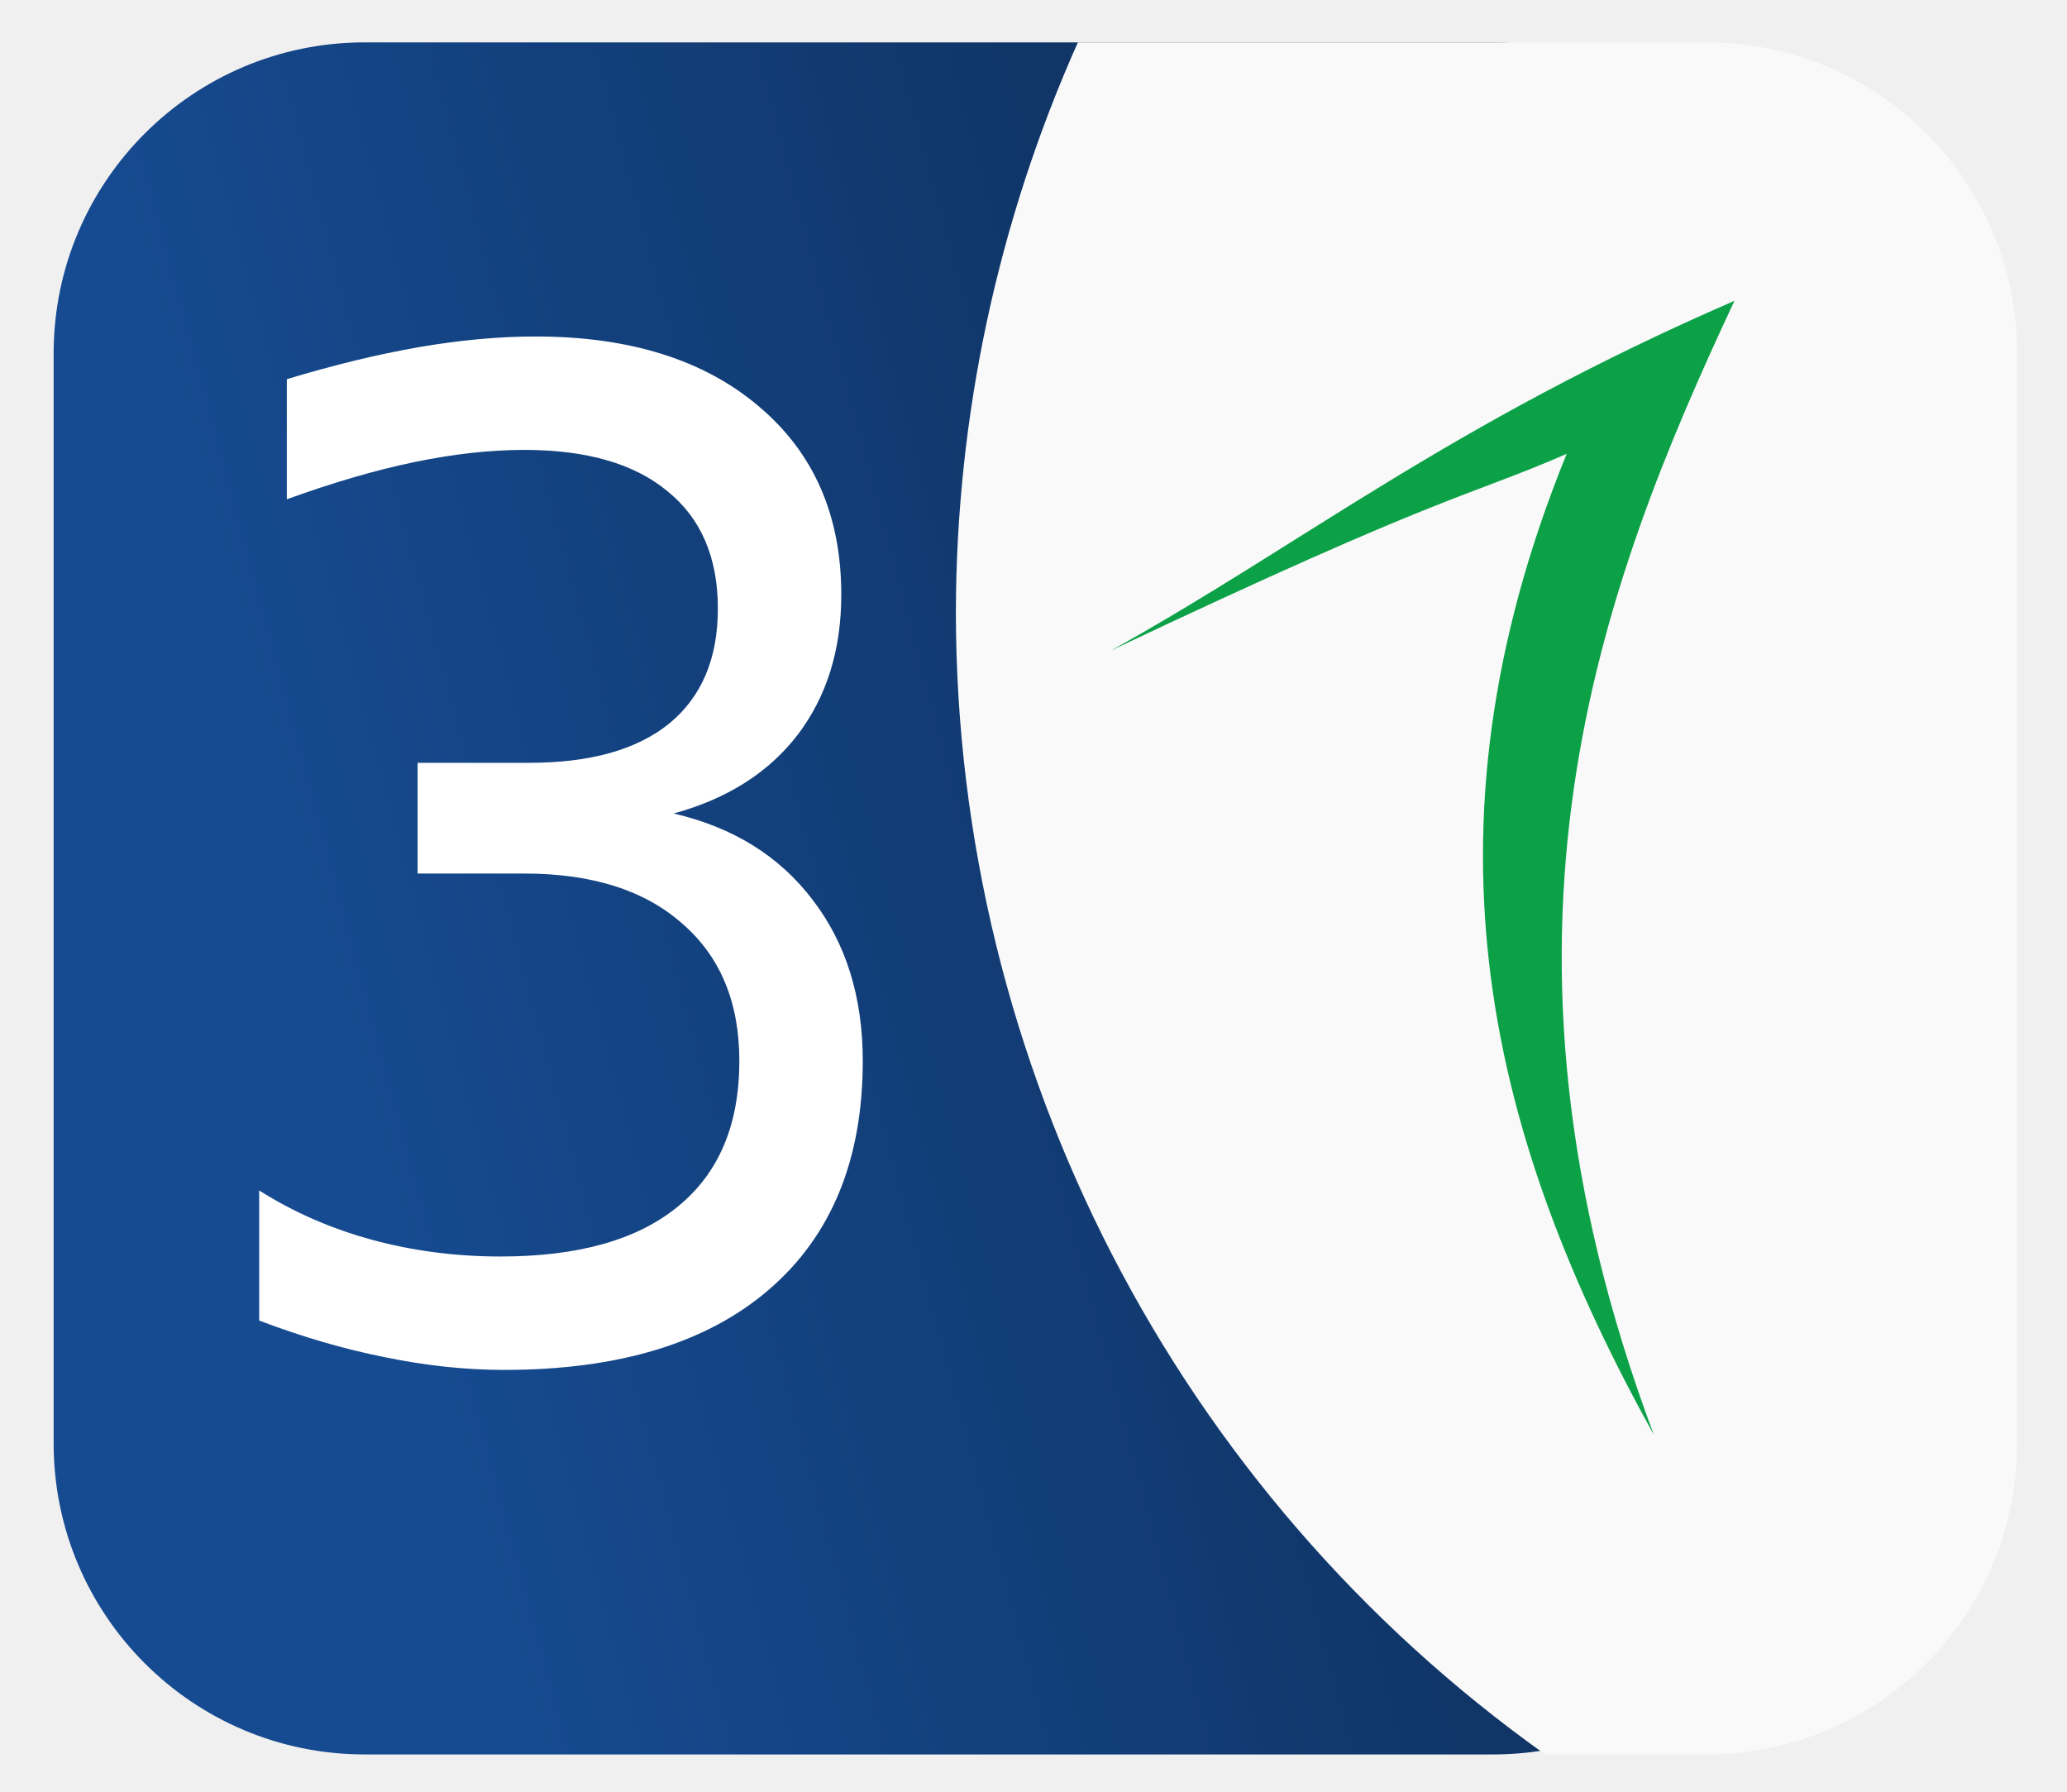
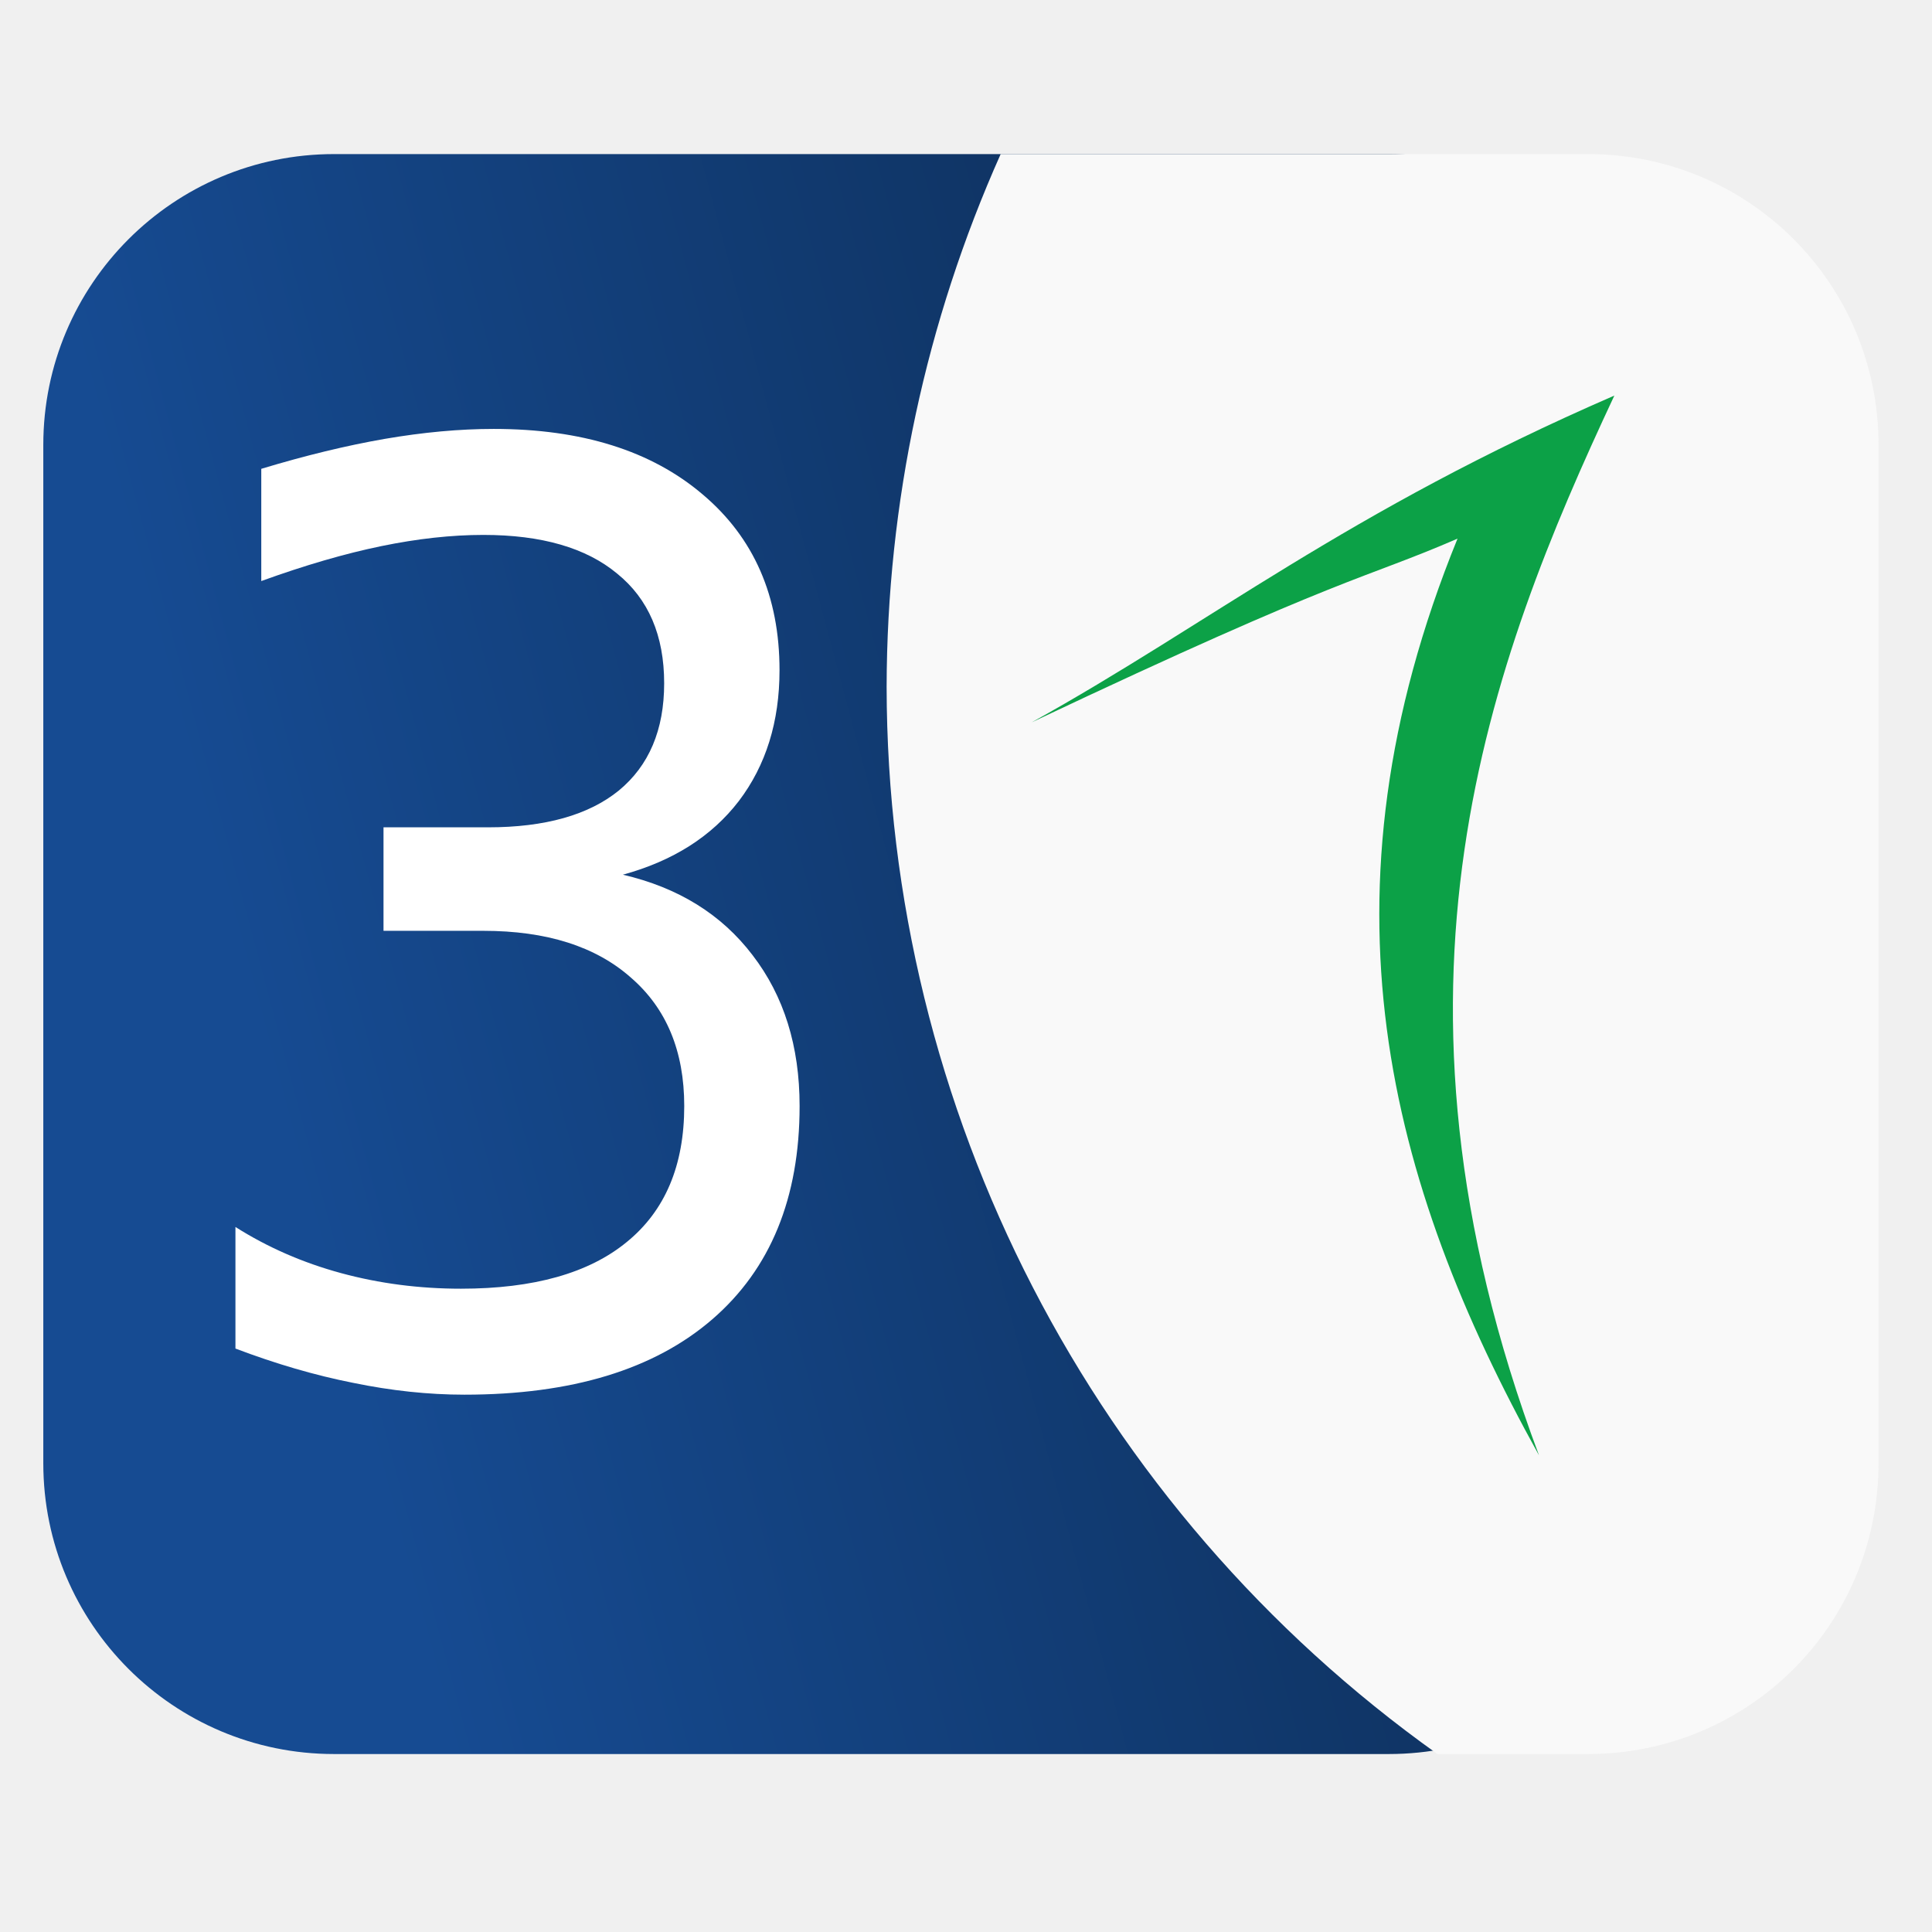
- <svg xmlns="http://www.w3.org/2000/svg" xmlns:xlink="http://www.w3.org/1999/xlink" width="150mm" height="130mm" viewBox="0 0 150 130" version="1.1" id="svg8">
+ <svg xmlns="http://www.w3.org/2000/svg" xmlns:xlink="http://www.w3.org/1999/xlink" width="150mm" height="150mm" viewBox="0 0 150 150" version="1.1" id="svg8">
  <defs id="defs2">
    <linearGradient id="linearGradient6411">
      <stop style="stop-color:#164b92;stop-opacity:1;" offset="0" id="stop6420" />
      <stop style="stop-color:#0d2c54;stop-opacity:1" offset="1" id="stop6422" />
    </linearGradient>
-     <linearGradient xlink:href="#linearGradient6411" id="linearGradient6413" x1="23.812" y1="127.667" x2="102.923" y2="106.5" gradientUnits="userSpaceOnUse" gradientTransform="matrix(1.242198,0,0,1.242198,-7.515823,85.67271)" />
+     <linearGradient xlink:href="#linearGradient6411" id="linearGradient6413" x1="23.812" y1="127.667" x2="102.923" y2="106.5" gradientUnits="userSpaceOnUse" gradientTransform="matrix(1.242198,0,0,1.242198,-8.04499,74.56021)" />
  </defs>
-   <g id="layer1" transform="translate(0,-167)">
-     <rect id="rect10-3" width="127.037" height="124.22" x="3.892" y="170.075" style="fill:url(#linearGradient6413);fill-opacity:1;stroke-width:0.329" ry="22.576" />
-     <path style="fill:#f9f9f9;fill-opacity:1;stroke-width:0.329" d="m 78.221,170.075 a 101.86,101.86 0 0 0 -8.855,41.351 101.86,101.86 0 0 0 42.767,82.869 h 11.669 c 12.507,0 22.576,-10.069 22.576,-22.576 v -79.068 c 0,-12.507 -10.069,-22.576 -22.576,-22.576 z" id="rect10" />
-     <g aria-label="3" transform="matrix(1.191807,0,0,1.29472,-7.515823,85.67271)" style="font-style:normal;font-variant:normal;font-weight:normal;font-stretch:normal;font-size:76.57px;line-height:1.25;font-family:'SF Pro Text';-inkscape-font-specification:'SF Pro Text, Normal';font-variant-ligatures:normal;font-variant-caps:normal;font-variant-numeric:normal;font-feature-settings:normal;text-align:start;letter-spacing:0px;word-spacing:0px;writing-mode:lr-tb;text-anchor:start;fill:#ffffff;fill-opacity:1;stroke:none;stroke-width:1.914" id="text5999">
+   <g id="layer1" transform="translate(0,-147)">
+     <rect id="rect10-3" width="127.037" height="124.22" x="3.362" y="158.963" style="fill:url(#linearGradient6413);fill-opacity:1;stroke-width:0.329" ry="22.576" />
+     <path style="fill:#f9f9f9;fill-opacity:1;stroke-width:0.329" d="m 77.692,158.963 a 101.86,101.86 0 0 0 -8.855,41.351 101.86,101.86 0 0 0 42.767,82.869 h 11.669 c 12.507,0 22.576,-10.069 22.576,-22.576 v -79.068 c 0,-12.507 -10.069,-22.576 -22.576,-22.576 z" id="rect10" />
+     <g aria-label="3" transform="matrix(1.191807,0,0,1.29472,-8.04499,74.56021)" style="font-style:normal;font-variant:normal;font-weight:normal;font-stretch:normal;font-size:76.57px;line-height:1.25;font-family:'SF Pro Text';-inkscape-font-specification:'SF Pro Text, Normal';font-variant-ligatures:normal;font-variant-caps:normal;font-variant-numeric:normal;font-feature-settings:normal;text-align:start;letter-spacing:0px;word-spacing:0px;writing-mode:lr-tb;text-anchor:start;fill:#ffffff;fill-opacity:1;stroke:none;stroke-width:1.914" id="text5999">
      <path d="m 47.324,108.402 q 5.421,1.159 8.45,4.823 3.066,3.664 3.066,9.048 0,8.263 -5.683,12.787 -5.683,4.524 -16.152,4.524 -3.514,0 -7.253,-0.71 -3.701,-0.673 -7.664,-2.056 v -7.291 q 3.141,1.832 6.879,2.767 3.739,0.935 7.814,0.935 7.104,0 10.805,-2.804 3.739,-2.804 3.739,-8.151 0,-4.935 -3.477,-7.702 -3.44,-2.804 -9.609,-2.804 h -6.505 v -6.206 h 6.805 q 5.571,0 8.524,-2.206 2.954,-2.243 2.954,-6.431 0,-4.3 -3.066,-6.58 -3.028,-2.318 -8.711,-2.318 -3.103,0 -6.655,0.673 -3.552,0.673 -7.814,2.094 v -6.73 q 4.3,-1.196 8.038,-1.795 3.776,-0.598 7.104,-0.598 8.599,0 13.609,3.926 5.01,3.888 5.01,10.543 0,4.636 -2.655,7.851 -2.655,3.178 -7.552,4.412 z" style="font-style:normal;font-variant:normal;font-weight:normal;font-stretch:normal;font-size:76.57px;font-family:'SF Pro Text';-inkscape-font-specification:'SF Pro Text, Normal';font-variant-ligatures:normal;font-variant-caps:normal;font-variant-numeric:normal;font-feature-settings:normal;text-align:start;writing-mode:lr-tb;text-anchor:start;fill:#ffffff;stroke-width:1.914" id="path1431" />
    </g>
-     <path style="fill:#0ca147;fill-opacity:1;stroke:#000000;stroke-width:0;stroke-linecap:butt;stroke-linejoin:miter;stroke-miterlimit:4;stroke-dasharray:none;stroke-opacity:1" d="m 80.634,214.192 c 13.852,-7.684 24.411,-16.33 45.233,-25.367 -9.667,20.652 -19.428,46.033 -5.85,82.28 -11.767,-21.23 -17.641,-43.389 -6.326,-71.174 -7.33,3.188 -8.619,2.701 -33.057,14.261 z" id="path6450" />
+     <path style="fill:#0ca147;fill-opacity:1;stroke:#000000;stroke-width:0;stroke-linecap:butt;stroke-linejoin:miter;stroke-miterlimit:4;stroke-dasharray:none;stroke-opacity:1" d="m 80.105,203.08 c 13.852,-7.684 24.411,-16.33 45.233,-25.367 -9.667,20.652 -19.428,46.033 -5.85,82.28 -11.767,-21.23 -17.641,-43.389 -6.326,-71.174 -7.33,3.188 -8.619,2.701 -33.057,14.261 z" id="path6450" />
  </g>
</svg>
